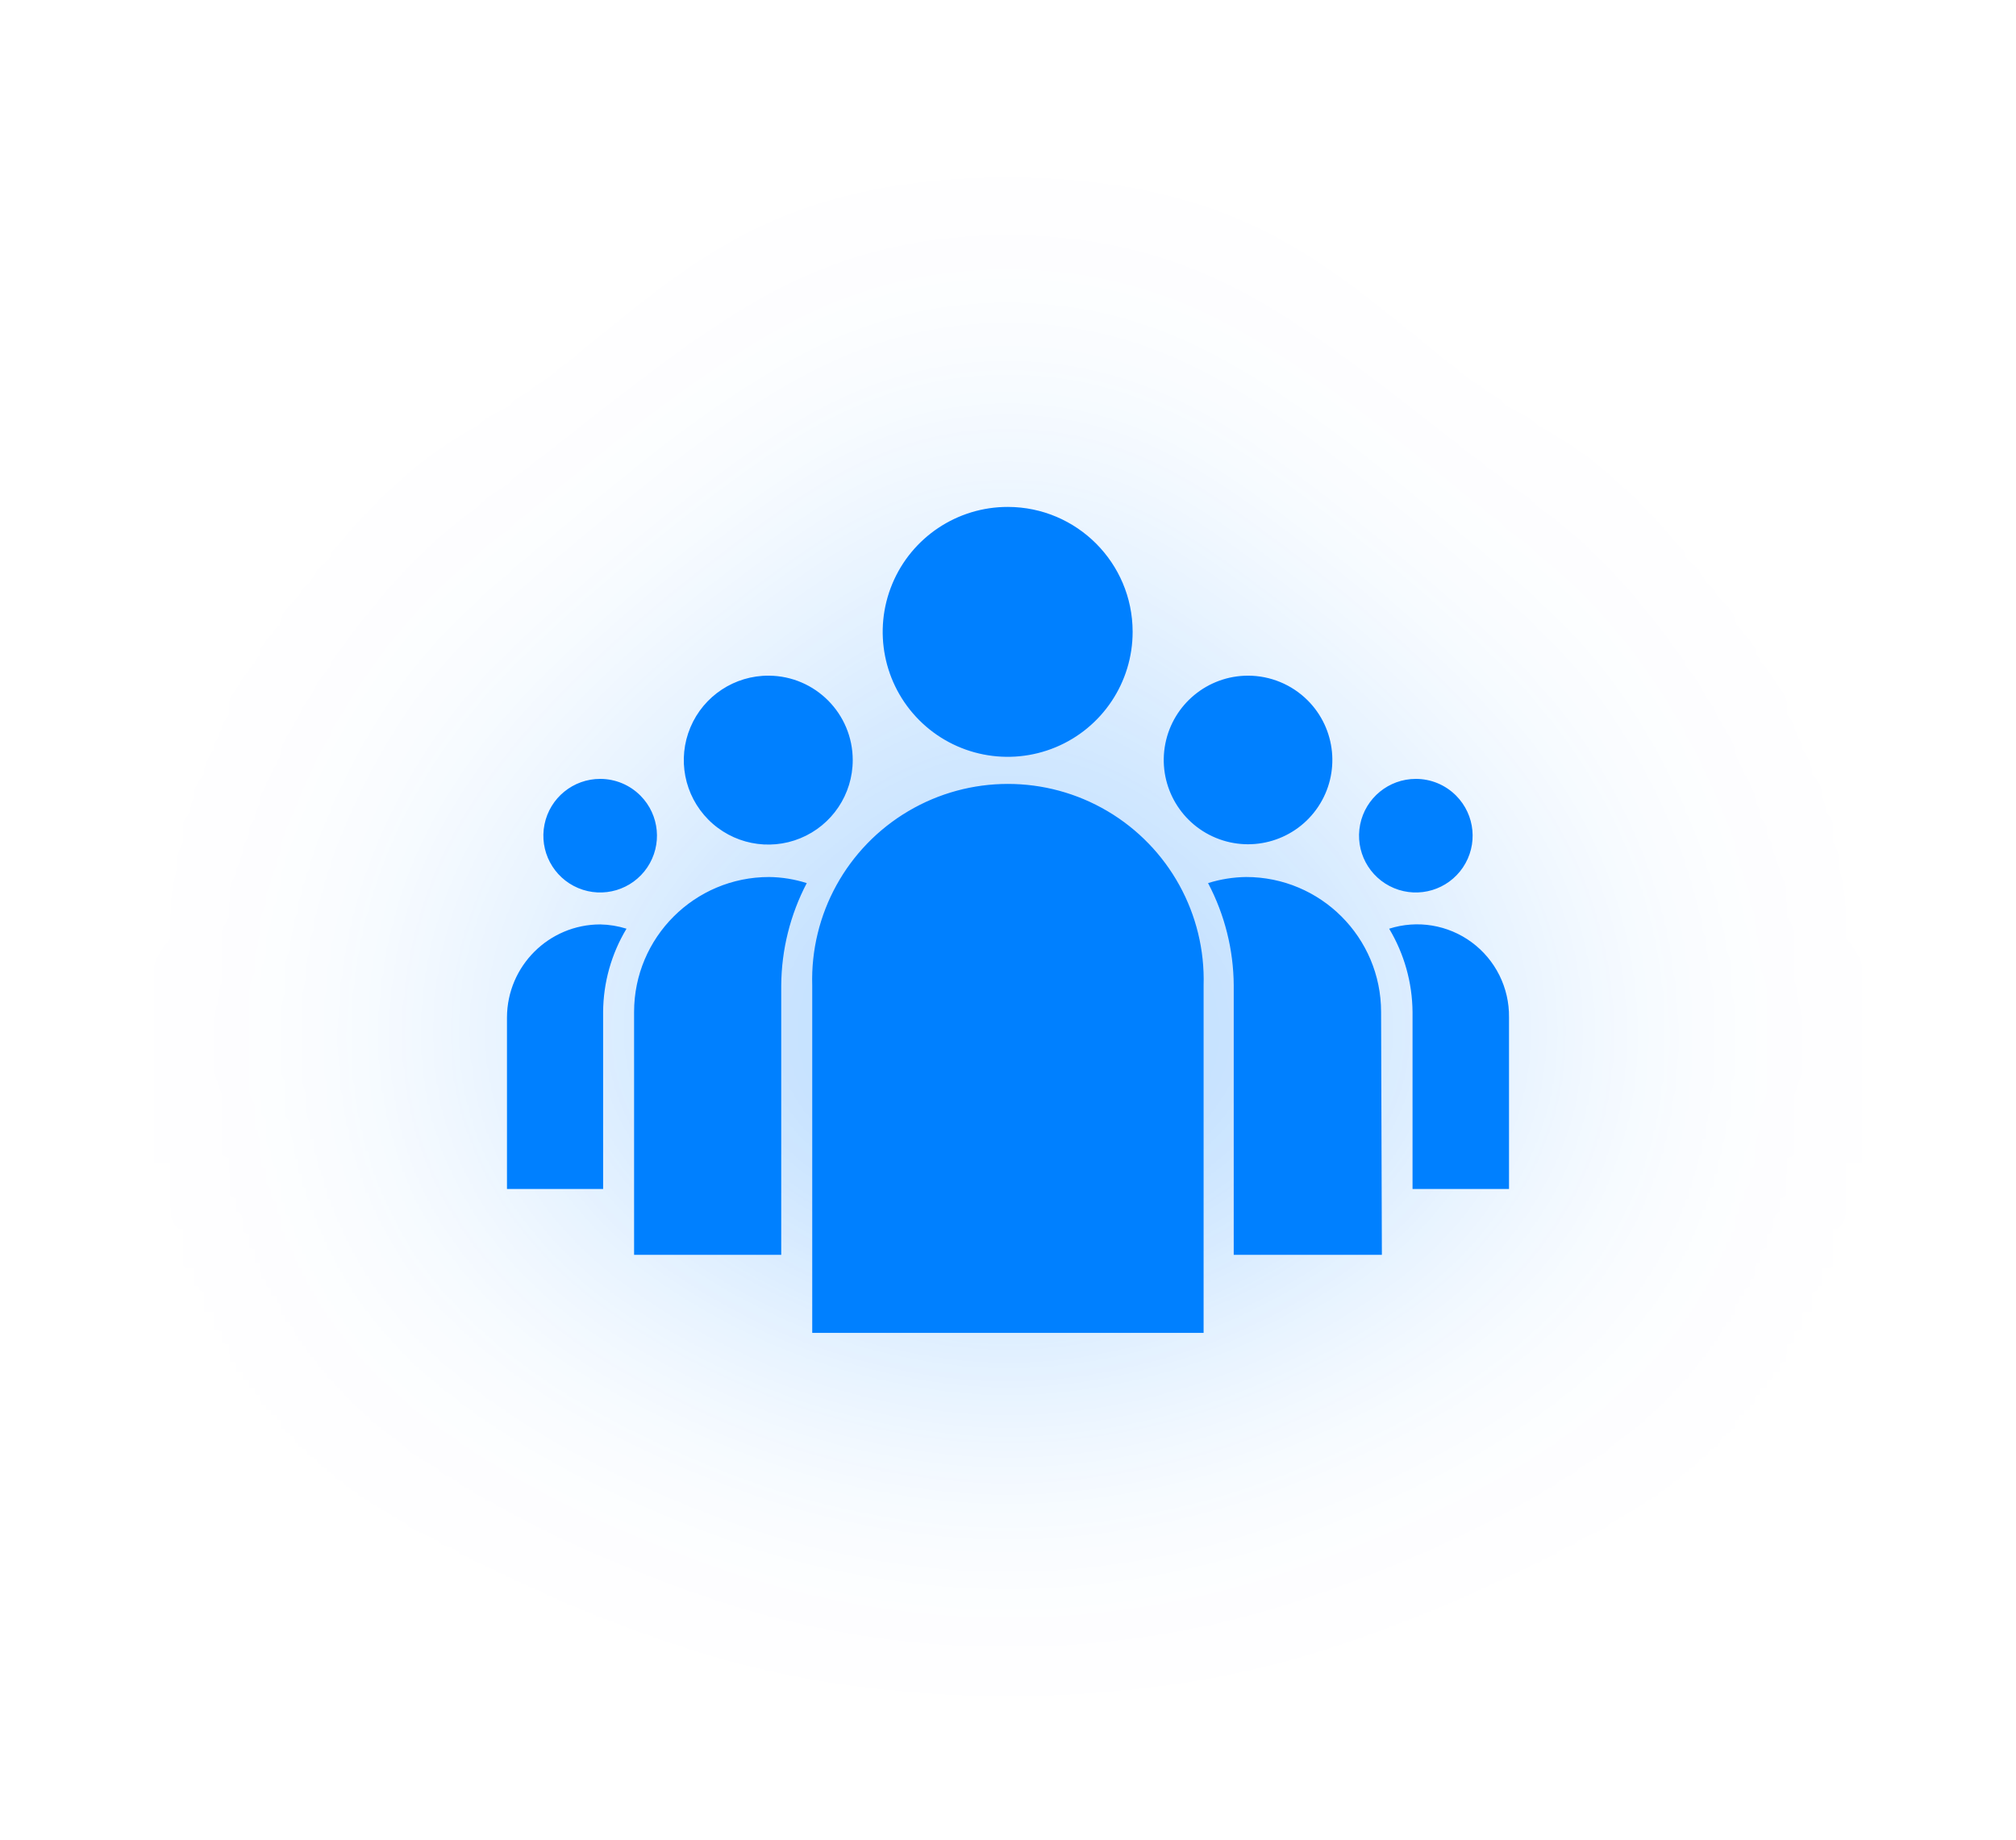
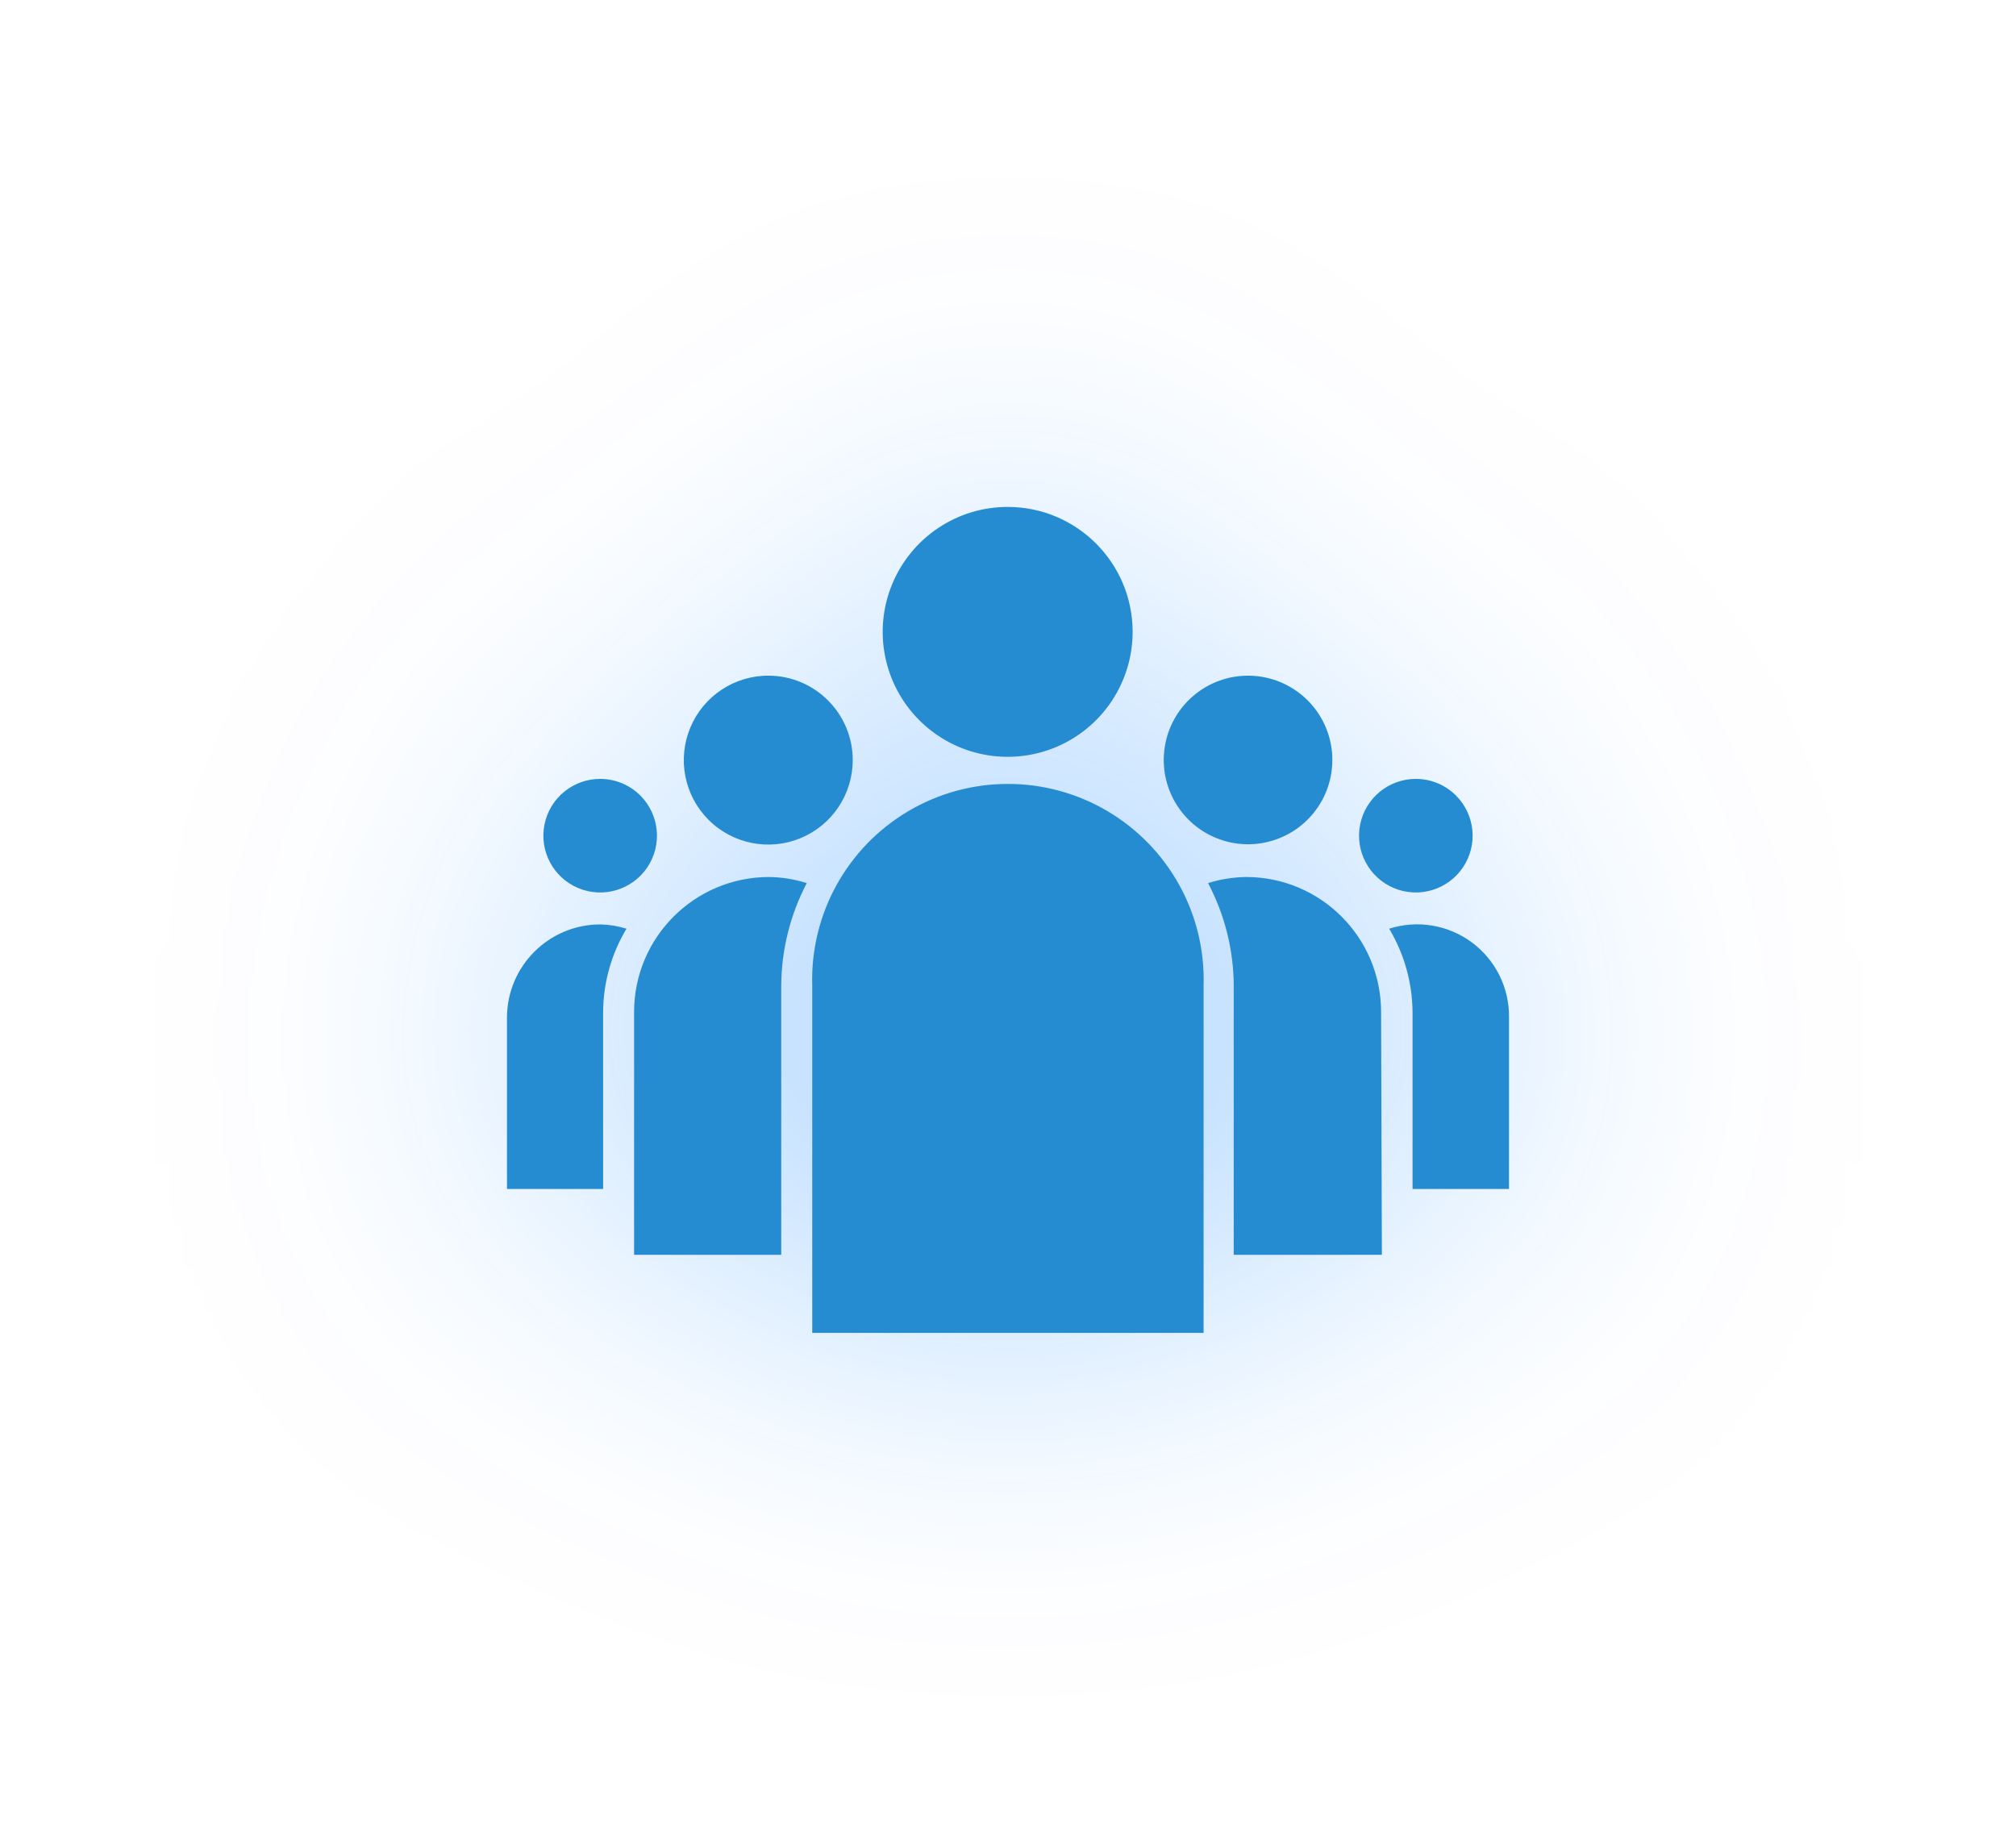
<svg xmlns="http://www.w3.org/2000/svg" width="208.767" height="190.54" viewBox="0 0 208.767 190.54">
  <defs>
-     <style>
-       .cls-1 {
-         fill: #0080ff;
-       }
- 
-       .cls-2 {
-         filter: url(#Caminho_4);
-       }
-     </style>
    <filter id="Caminho_4" x="0" y="0" width="208.767" height="190.54" filterUnits="userSpaceOnUse">
      <feOffset input="SourceAlpha" />
      <feGaussianBlur stdDeviation="17.5" result="blur" />
      <feFlood flood-color="#0080ff" flood-opacity="0.302" />
      <feComposite operator="in" in2="blur" />
      <feComposite in="SourceGraphic" />
    </filter>
  </defs>
  <g id="Camada_2" data-name="Camada 2" transform="translate(52.5 52.5)">
-     <g id="Layer_1" data-name="Layer 1" transform="translate(0 0)">
-       <g class="cls-2" transform="matrix(1, 0, 0, 1, -52.5, -52.5)">
-         <path id="Caminho_4-2" data-name="Caminho 4" class="cls-1" d="M94.116,28.167a5.882,5.882,0,1,0,4.178,1.741A5.865,5.865,0,0,0,94.116,28.167Zm-84.449,0a5.882,5.882,0,1,0,4.167,1.747,5.865,5.865,0,0,0-4.167-1.747Zm67.058-10.69a8.73,8.73,0,1,0,6.19,2.557A8.747,8.747,0,0,0,76.725,17.476Zm27.041,53.162H93.775V52.31a17.05,17.05,0,0,0-2.421-8.627,9.514,9.514,0,0,1,12.412,9.173ZM27.127,17.476a8.747,8.747,0,1,0,8.678,8.747,8.747,8.747,0,0,0-8.678-8.747ZM9.667,43.239a9.7,9.7,0,0,1,2.711.443A16.914,16.914,0,0,0,9.957,52.31V70.638H0V52.855a9.667,9.667,0,0,1,9.667-9.616ZM51.883,0A12.941,12.941,0,1,0,64.79,12.924,12.941,12.941,0,0,0,51.883,0ZM90.6,77.458H75.259V49.565A23,23,0,0,0,72.6,38.959a13.794,13.794,0,0,1,3.939-.631A13.981,13.981,0,0,1,90.519,52.31Zm-62.2-27.894V77.458H13.163V52.31A13.981,13.981,0,0,1,27.144,38.329a13.367,13.367,0,0,1,3.9.631,23.188,23.188,0,0,0-2.643,10.605ZM31.611,85.54H72.139V49.565a20.273,20.273,0,1,0-40.528,0Z" transform="translate(52.5 52.5)" />
+     <g id="Layer_1" data-name="Layer 1">
+       <g transform="matrix(1, 0, 0, 1, -52.5, -52.5)" filter="url(#Caminho_4)">
+         <path id="Caminho_4-2" data-name="Caminho 4" d="M94.116,28.167a5.882,5.882,0,1,0,4.178,1.741,5.882,5.882,0,0,0-4.178-1.741Zm-84.449,0a5.882,5.882,0,1,0,4.167,1.747,5.882,5.882,0,0,0-4.167-1.747Zm67.058-10.69a8.73,8.73,0,1,0,6.19,2.557,8.73,8.73,0,0,0-6.19-2.557Zm27.041,53.162H93.775V52.31a17.05,17.05,0,0,0-2.421-8.627,9.514,9.514,0,0,1,12.412,9.173ZM27.127,17.476a8.747,8.747,0,1,0,8.678,8.747,8.747,8.747,0,0,0-8.678-8.747ZM9.667,43.239a9.7,9.7,0,0,1,2.711.443A16.914,16.914,0,0,0,9.957,52.31V70.638H0V52.855a9.667,9.667,0,0,1,9.667-9.616ZM51.883,0A12.941,12.941,0,1,0,64.79,12.924,12.941,12.941,0,0,0,51.883,0ZM90.6,77.458H75.259V49.565A23,23,0,0,0,72.6,38.959a13.794,13.794,0,0,1,3.939-.631,13.981,13.981,0,0,1,13.98,13.981ZM28.4,49.564V77.458H13.163V52.31A13.981,13.981,0,0,1,27.144,38.329a13.367,13.367,0,0,1,3.9.631,23.188,23.188,0,0,0-2.643,10.6ZM31.611,85.54H72.139V49.565a20.273,20.273,0,1,0-40.528,0Z" transform="translate(52.5 52.5)" fill="#258cd1" />
      </g>
    </g>
  </g>
</svg>
